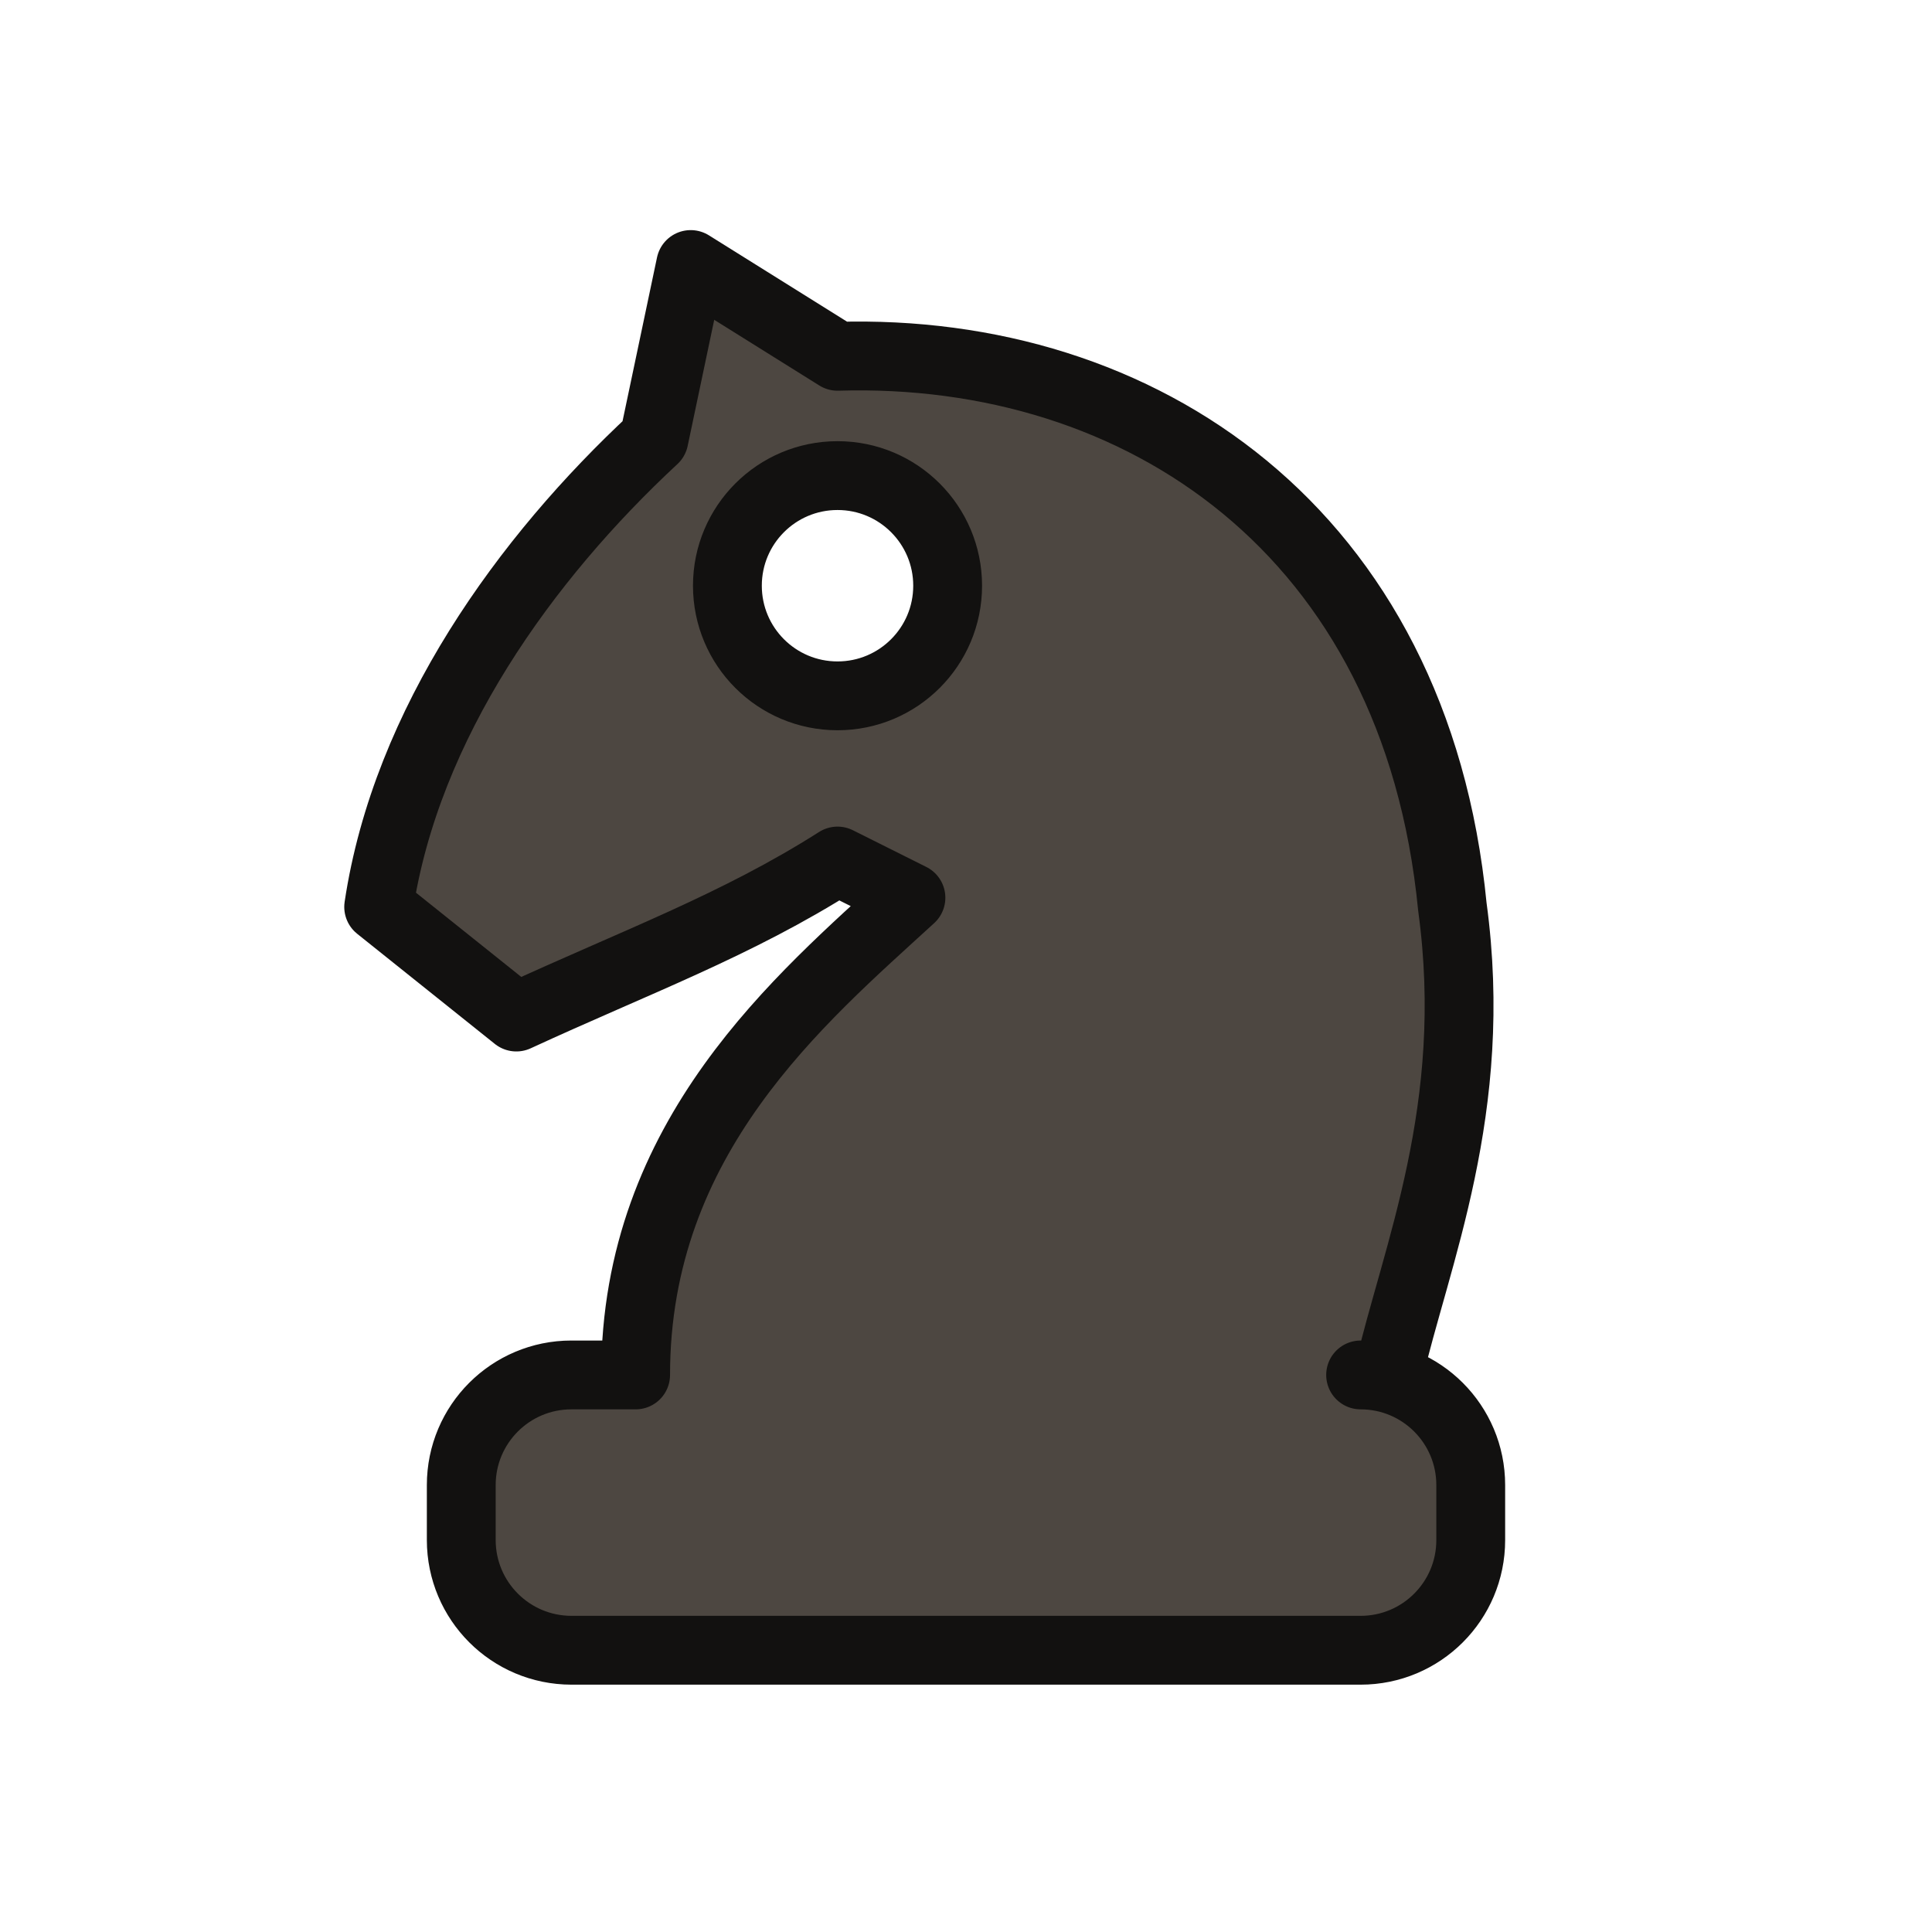
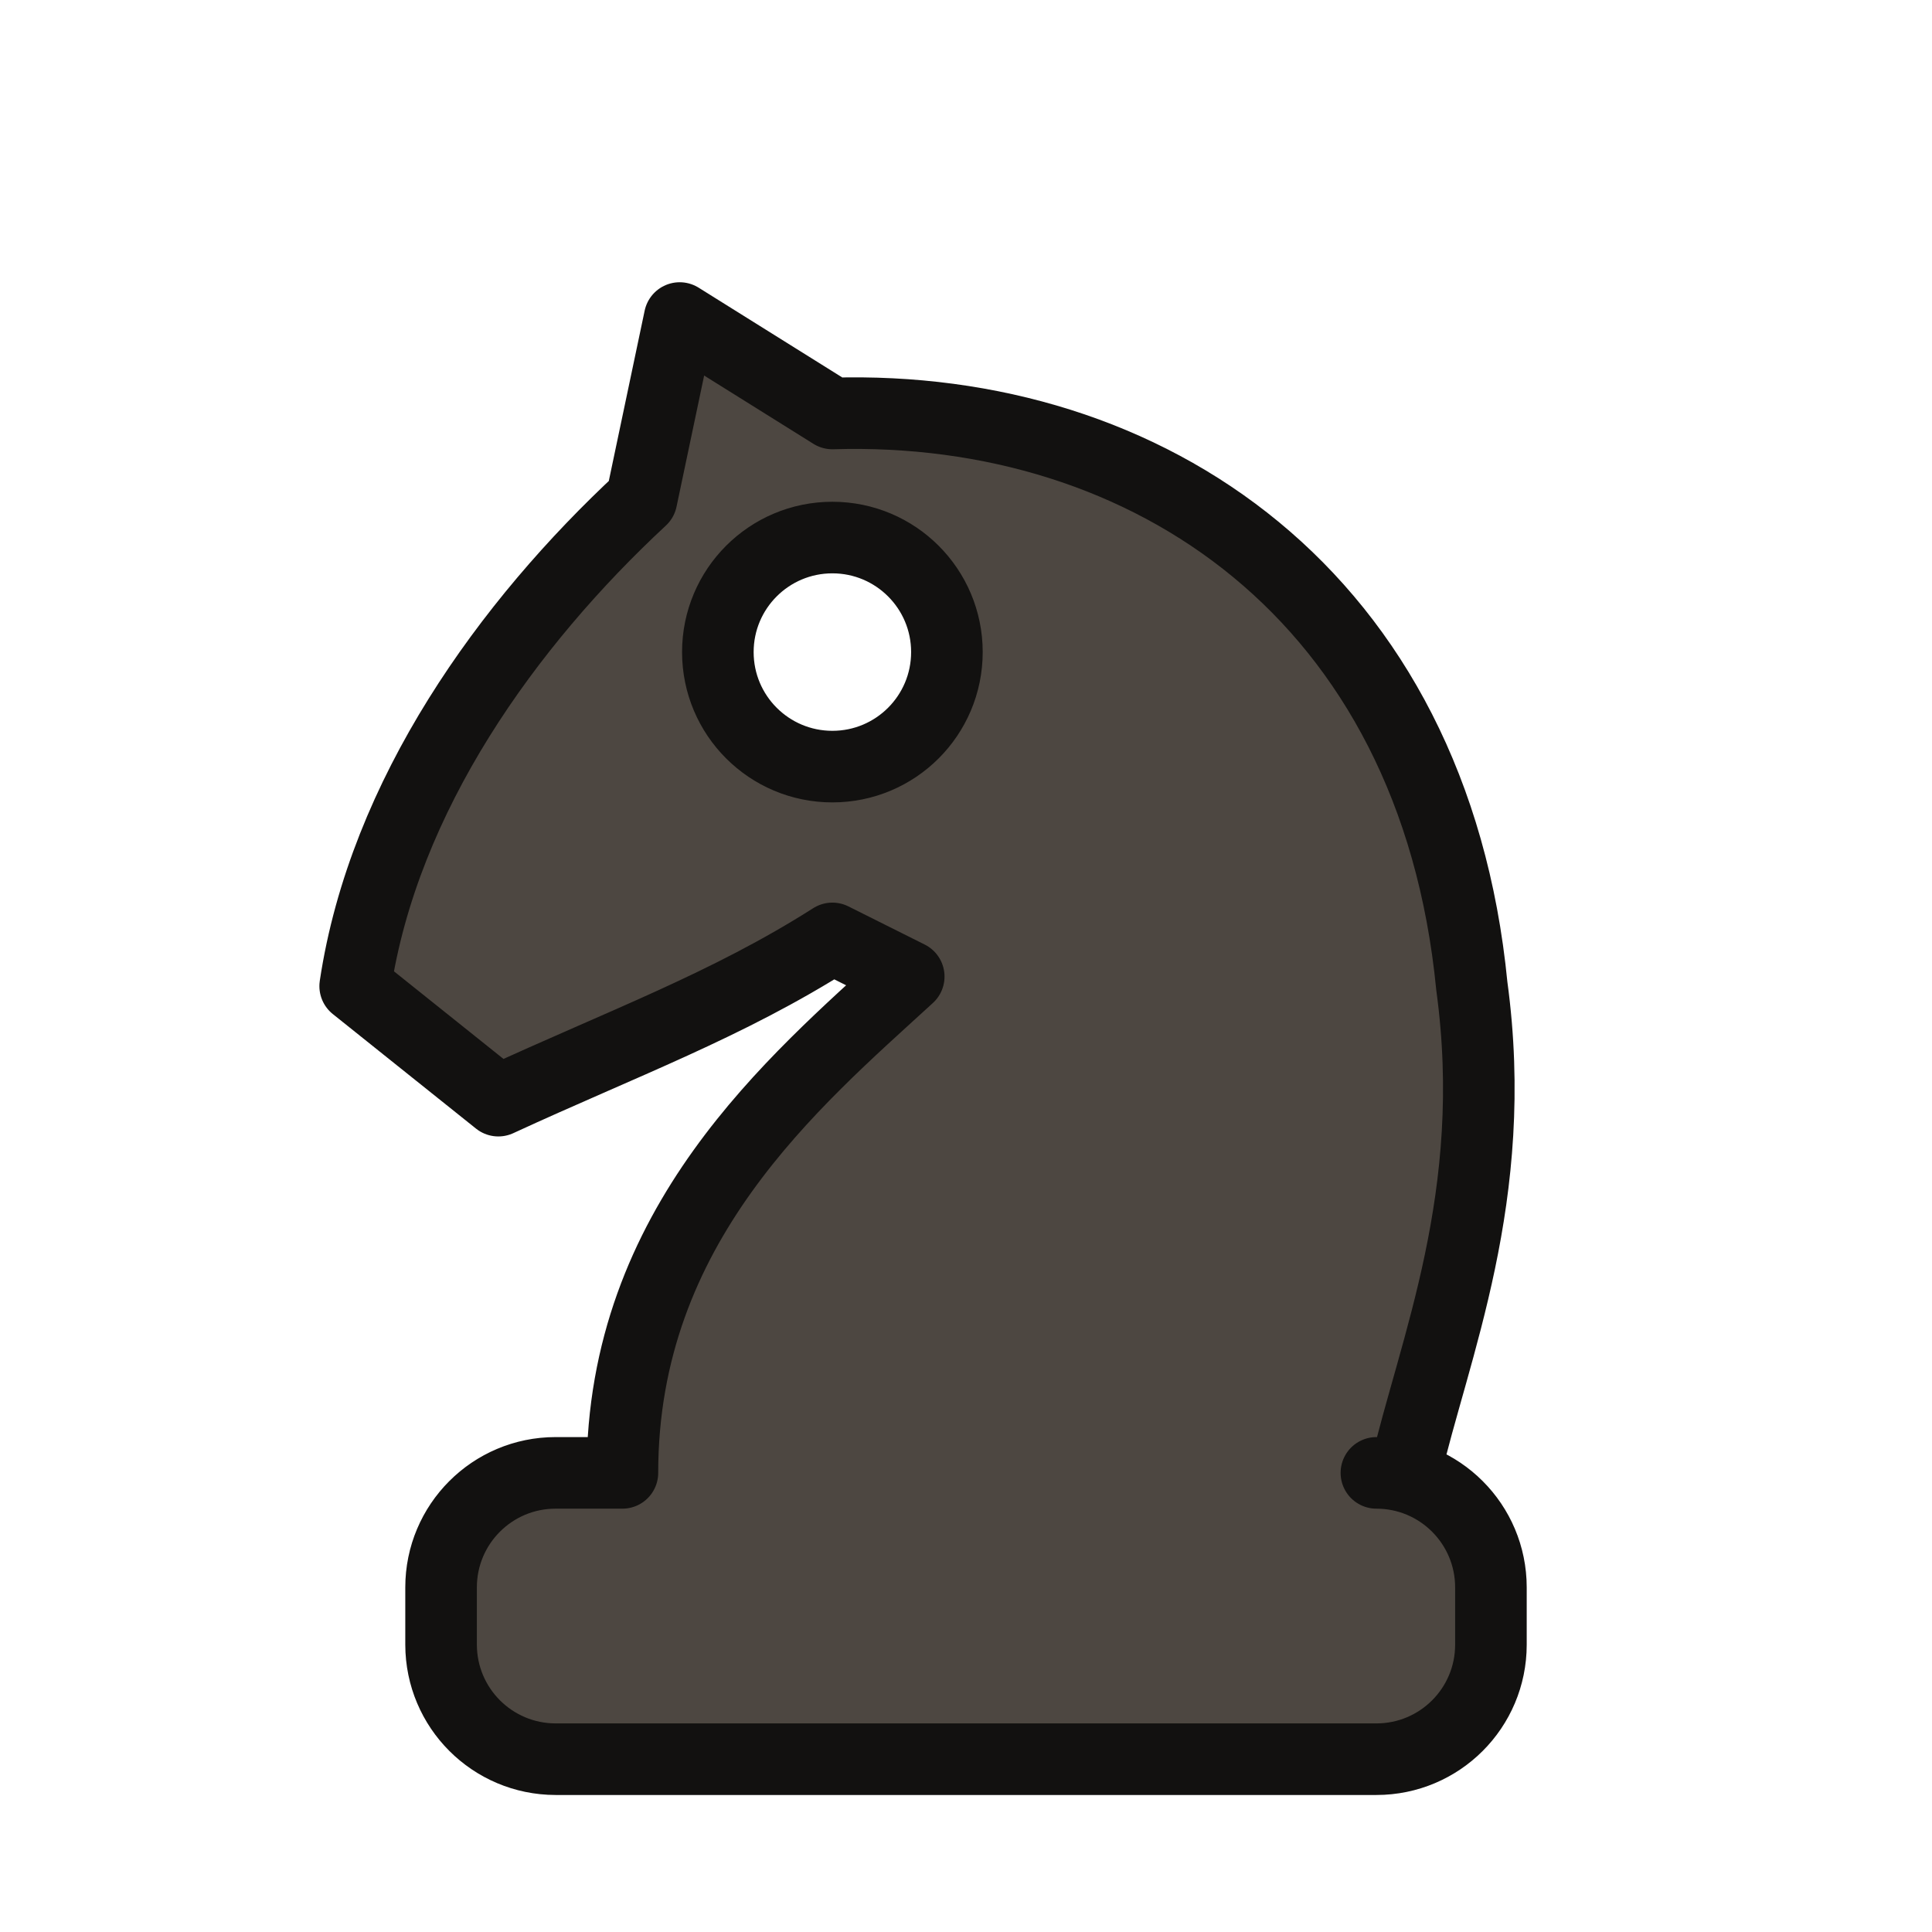
<svg xmlns="http://www.w3.org/2000/svg" viewBox="0 0 45 45" fill="none">
-   <g transform="scale(1.875)">
+   <g transform="translate(-0.9 1) scale(1.95)">
    <g transform="translate(12 20.5) scale(1.14) translate(-12 -20.5)">
      <path transform="translate(5.60 5.40)" fill-rule="evenodd" d="M 5 1 C 8.3 0.9 11.3 2.9 11.7 7 C 12 9.2 11.3 10.8 11 12.1 L 10.7 12.1 C 11.363 12.1 11.9 12.637 11.9 13.3 L 11.9 13.9 C 11.9 14.563 11.363 15.1 10.7 15.1 L 2.1 15.1 C 1.437 15.099 0.901 14.563 0.9 13.9 L 0.9 13.3 C 0.9 12.637 1.437 12.1 2.1 12.1 L 2.8 12.1 C 2.8 9.5 4.6 8 5.8 6.9 L 5 6.5 C 3.9 7.2 2.8 7.6 1.5 8.2 L 0 7 C 0.3 5 1.6 3.2 3 1.9 L 3.4 0 L 5 1 Z M 5 2.3 C 4.337 2.3 3.8 2.837 3.8 3.5 C 3.8 4.163 4.337 4.7 5 4.7 C 5.663 4.7 6.2 4.163 6.2 3.5 C 6.2 2.837 5.663 2.3 5 2.3 Z" fill="#4D4741" stroke="#121110" stroke-width="0.75" stroke-linejoin="round" />
    </g>
  </g>
</svg>
